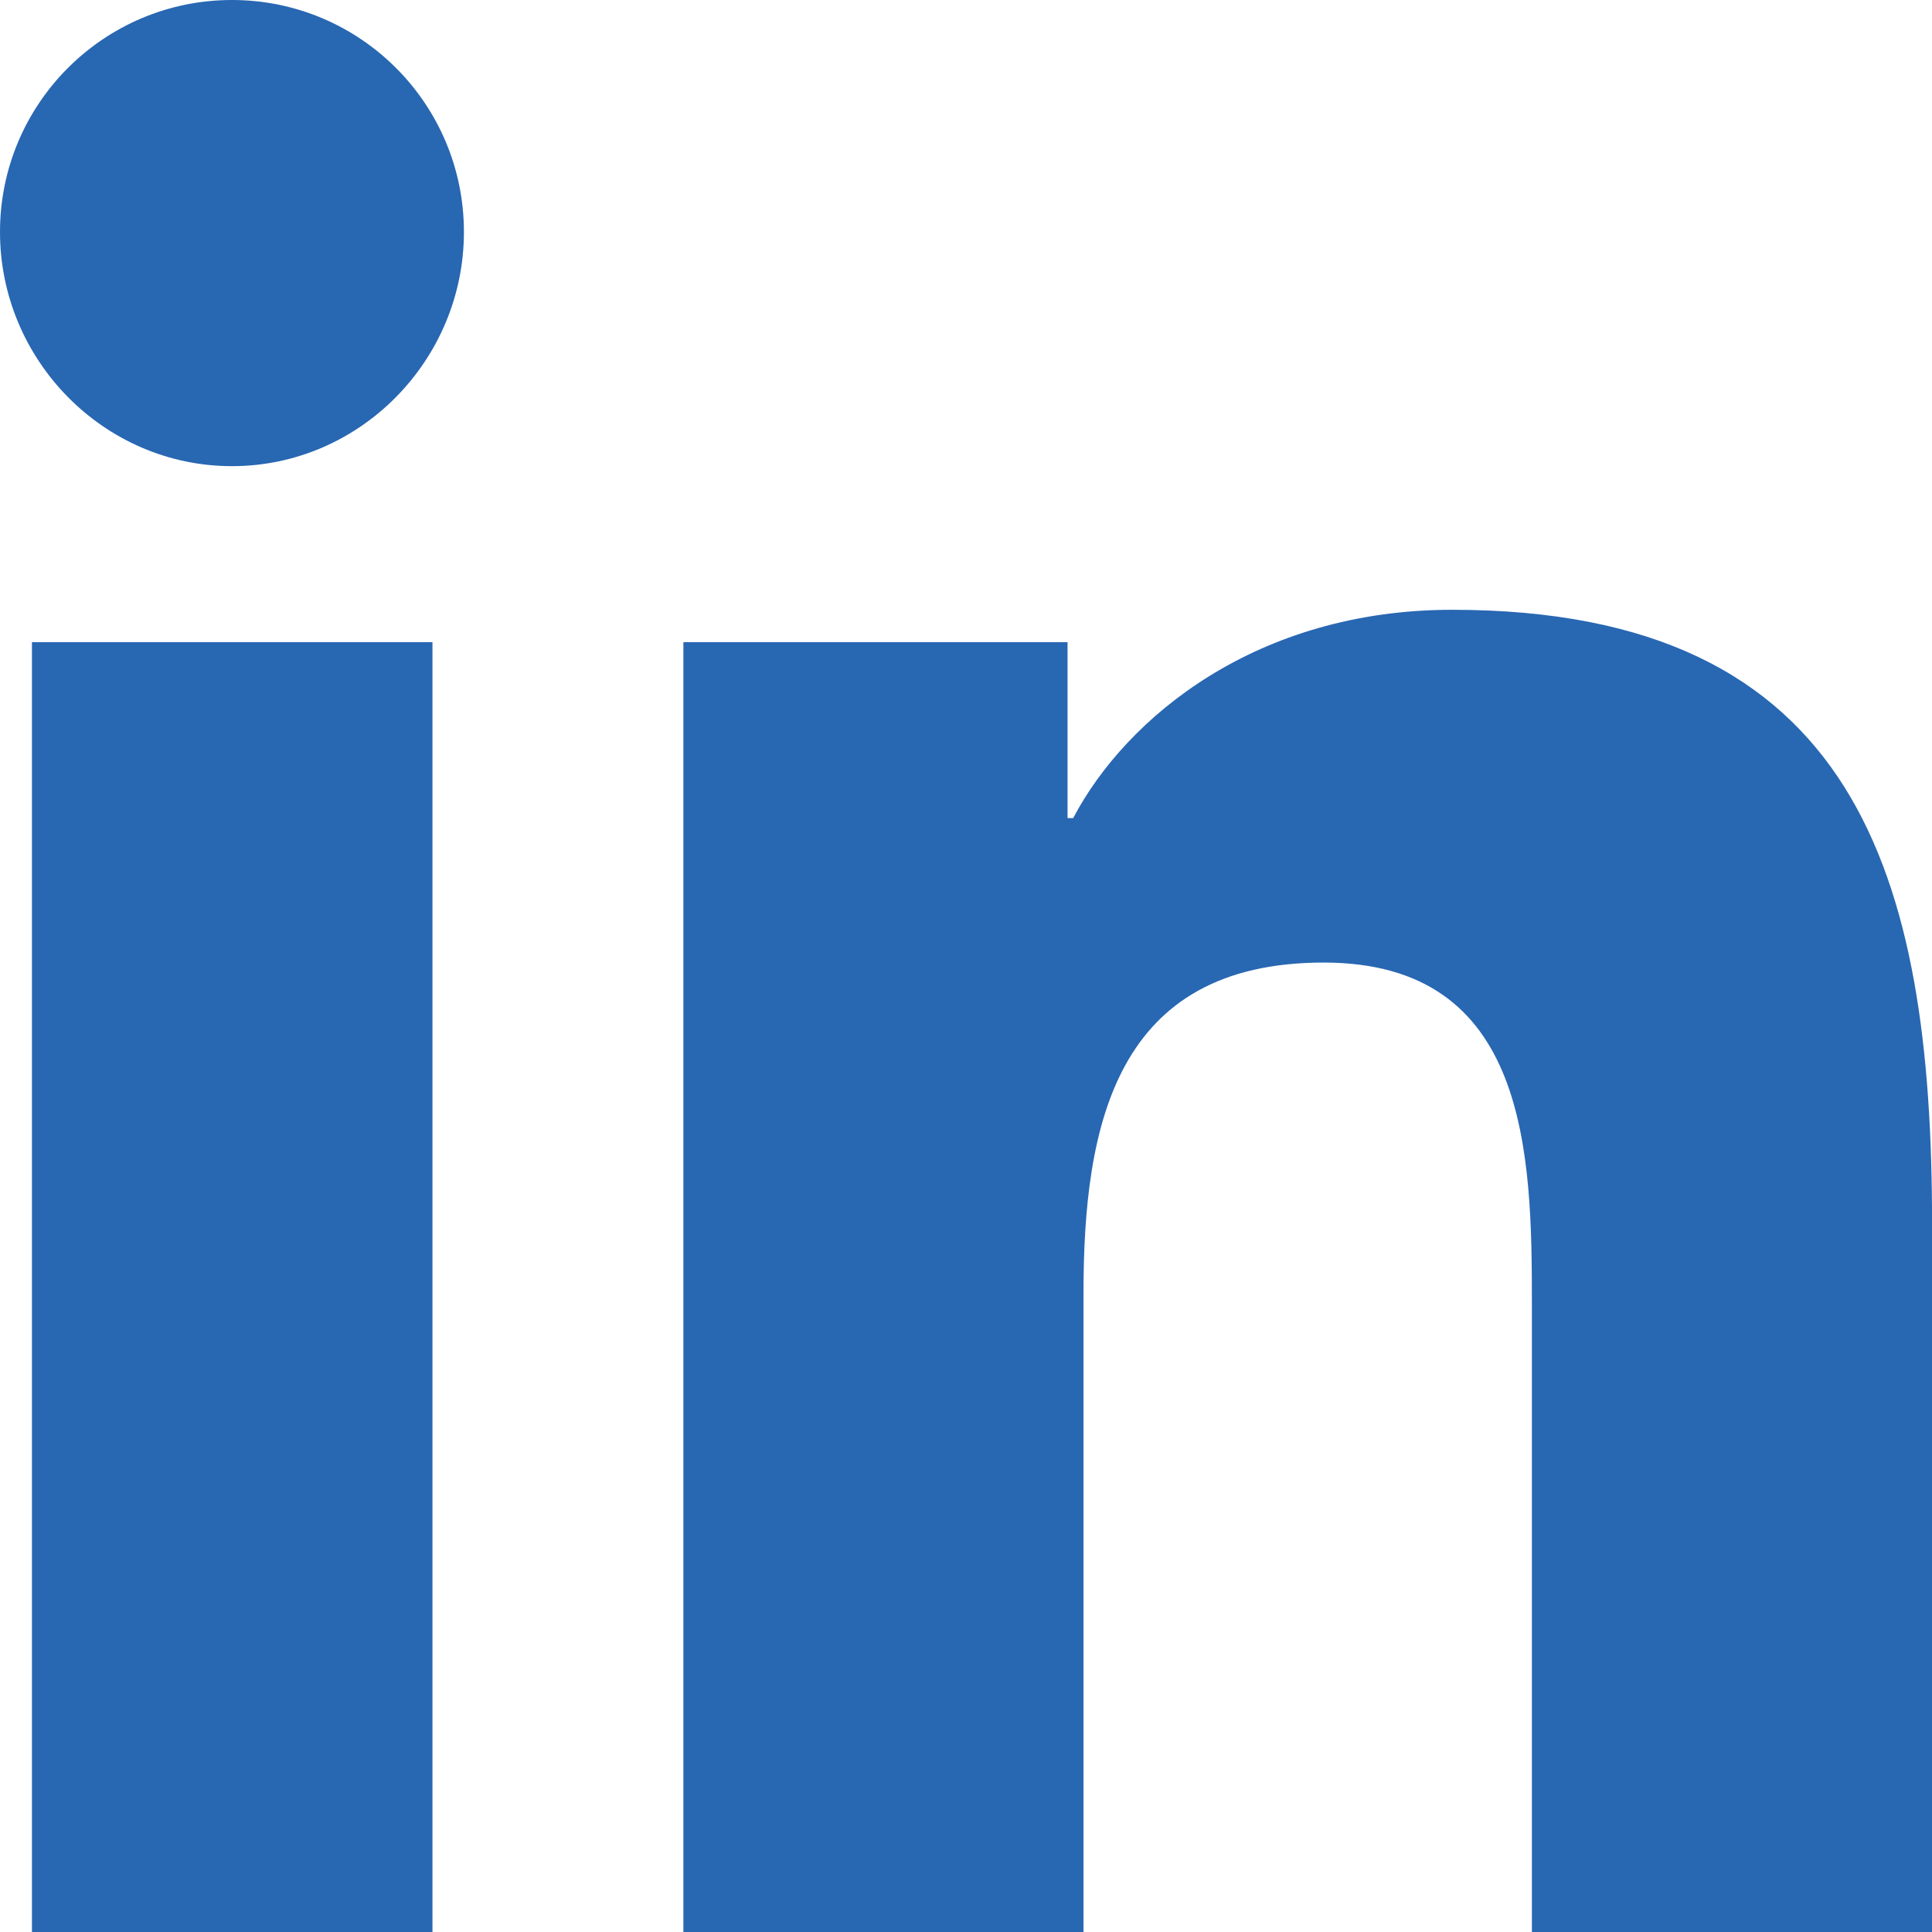
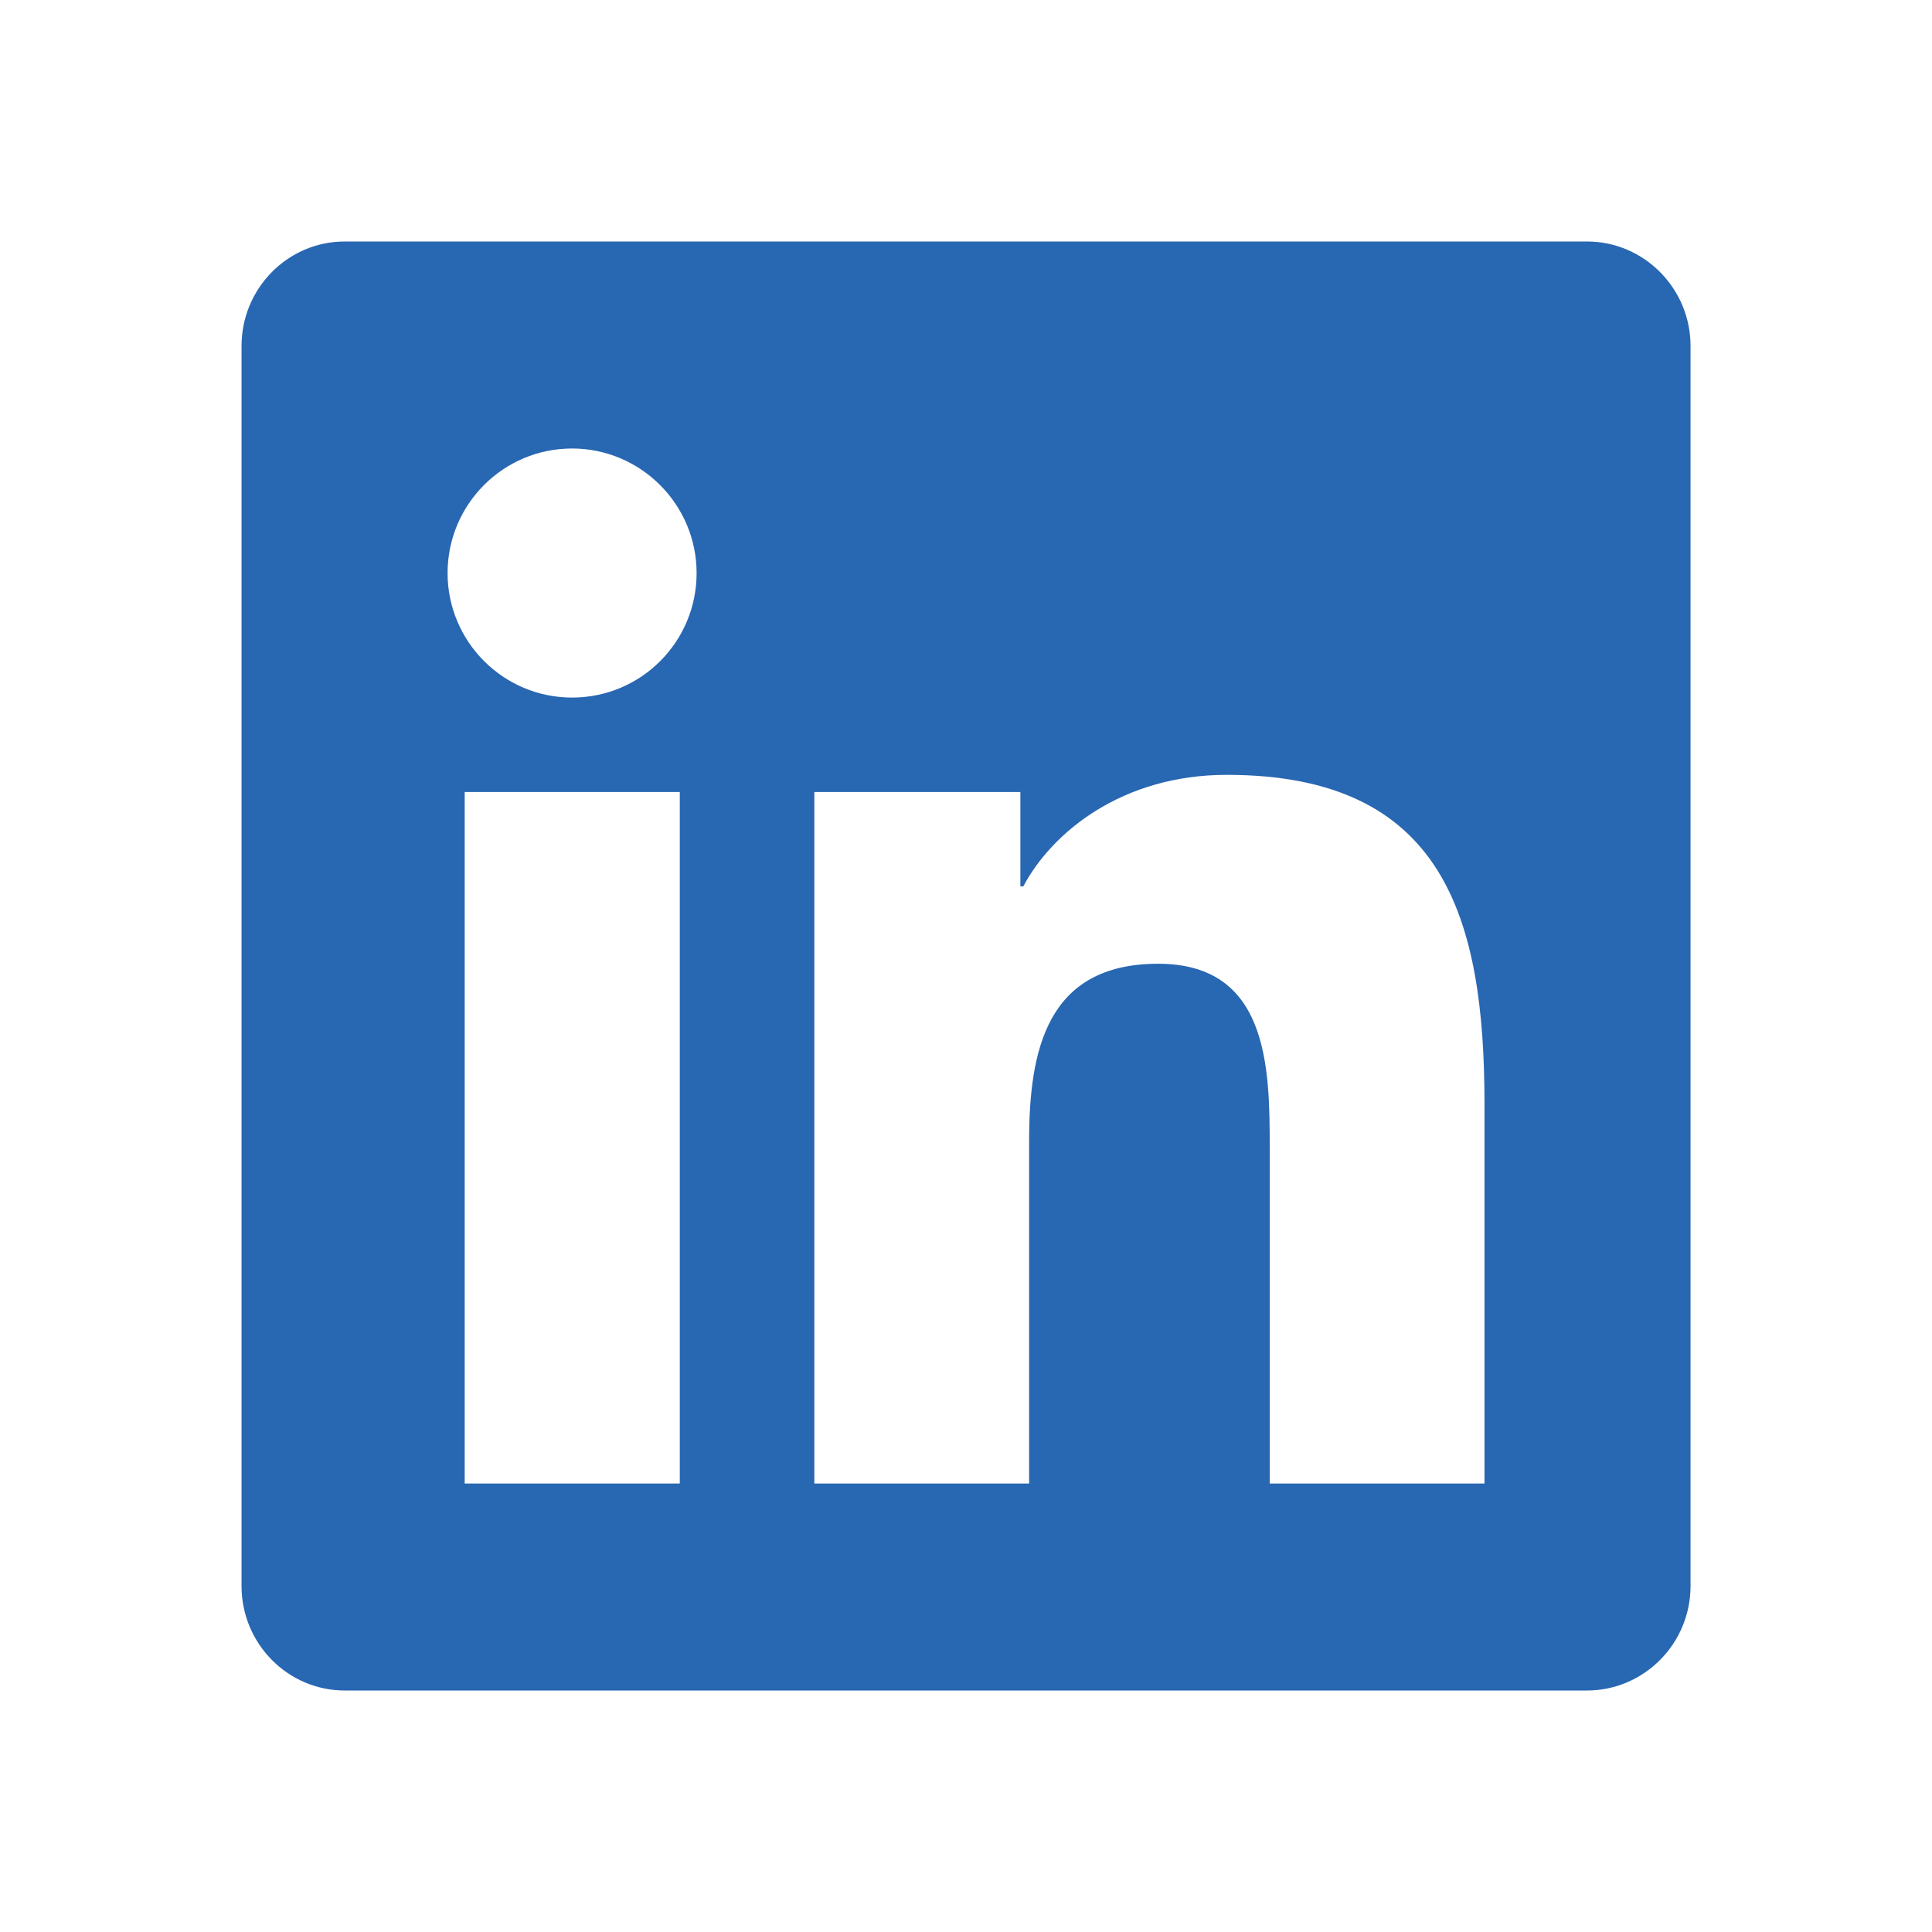
- <svg xmlns="http://www.w3.org/2000/svg" width="32" height="32" viewBox="0 0 32 32" fill="none">
-   <path d="M7.163 32H0.529V10.636H7.163V32ZM3.842 7.721C1.721 7.721 0 5.964 0 3.842C0 1.72 1.72 0 3.842 0C5.964 0 7.684 1.72 7.684 3.842C7.684 5.964 5.963 7.721 3.842 7.721ZM31.994 32H25.373V21.6C25.373 19.121 25.323 15.943 21.924 15.943C18.475 15.943 17.946 18.636 17.946 21.421V32H11.319V10.636H17.682V13.55H17.775C18.66 11.871 20.824 10.1 24.052 10.1C30.766 10.1 32.001 14.521 32.001 20.264V32H31.994Z" fill="#2867B2" />
+ <svg xmlns="http://www.w3.org/2000/svg" width="48" height="48" viewBox="0 0 48 48" fill="none">
+   <path d="M39.429 6H8.564C7.15 6 6.001 7.165 6.001 8.596V39.405C6.001 40.835 7.15 42 8.564 42H39.429C40.844 42 42.001 40.835 42.001 39.405V8.596C42.001 7.165 40.844 6 39.429 6ZM16.881 36.857H11.545V19.677H16.889V36.857H16.881ZM14.213 17.331C12.502 17.331 11.12 15.94 11.12 14.237C11.12 12.533 12.502 11.143 14.213 11.143C15.917 11.143 17.307 12.533 17.307 14.237C17.307 15.948 15.925 17.331 14.213 17.331ZM36.882 36.857H31.546V28.5C31.546 26.507 31.506 23.944 28.774 23.944C25.994 23.944 25.568 26.114 25.568 28.356V36.857H20.232V19.677H25.351V22.023H25.423C26.138 20.674 27.882 19.251 30.477 19.251C35.877 19.251 36.882 22.811 36.882 27.439V36.857Z" fill="#2867B2" />
</svg>
